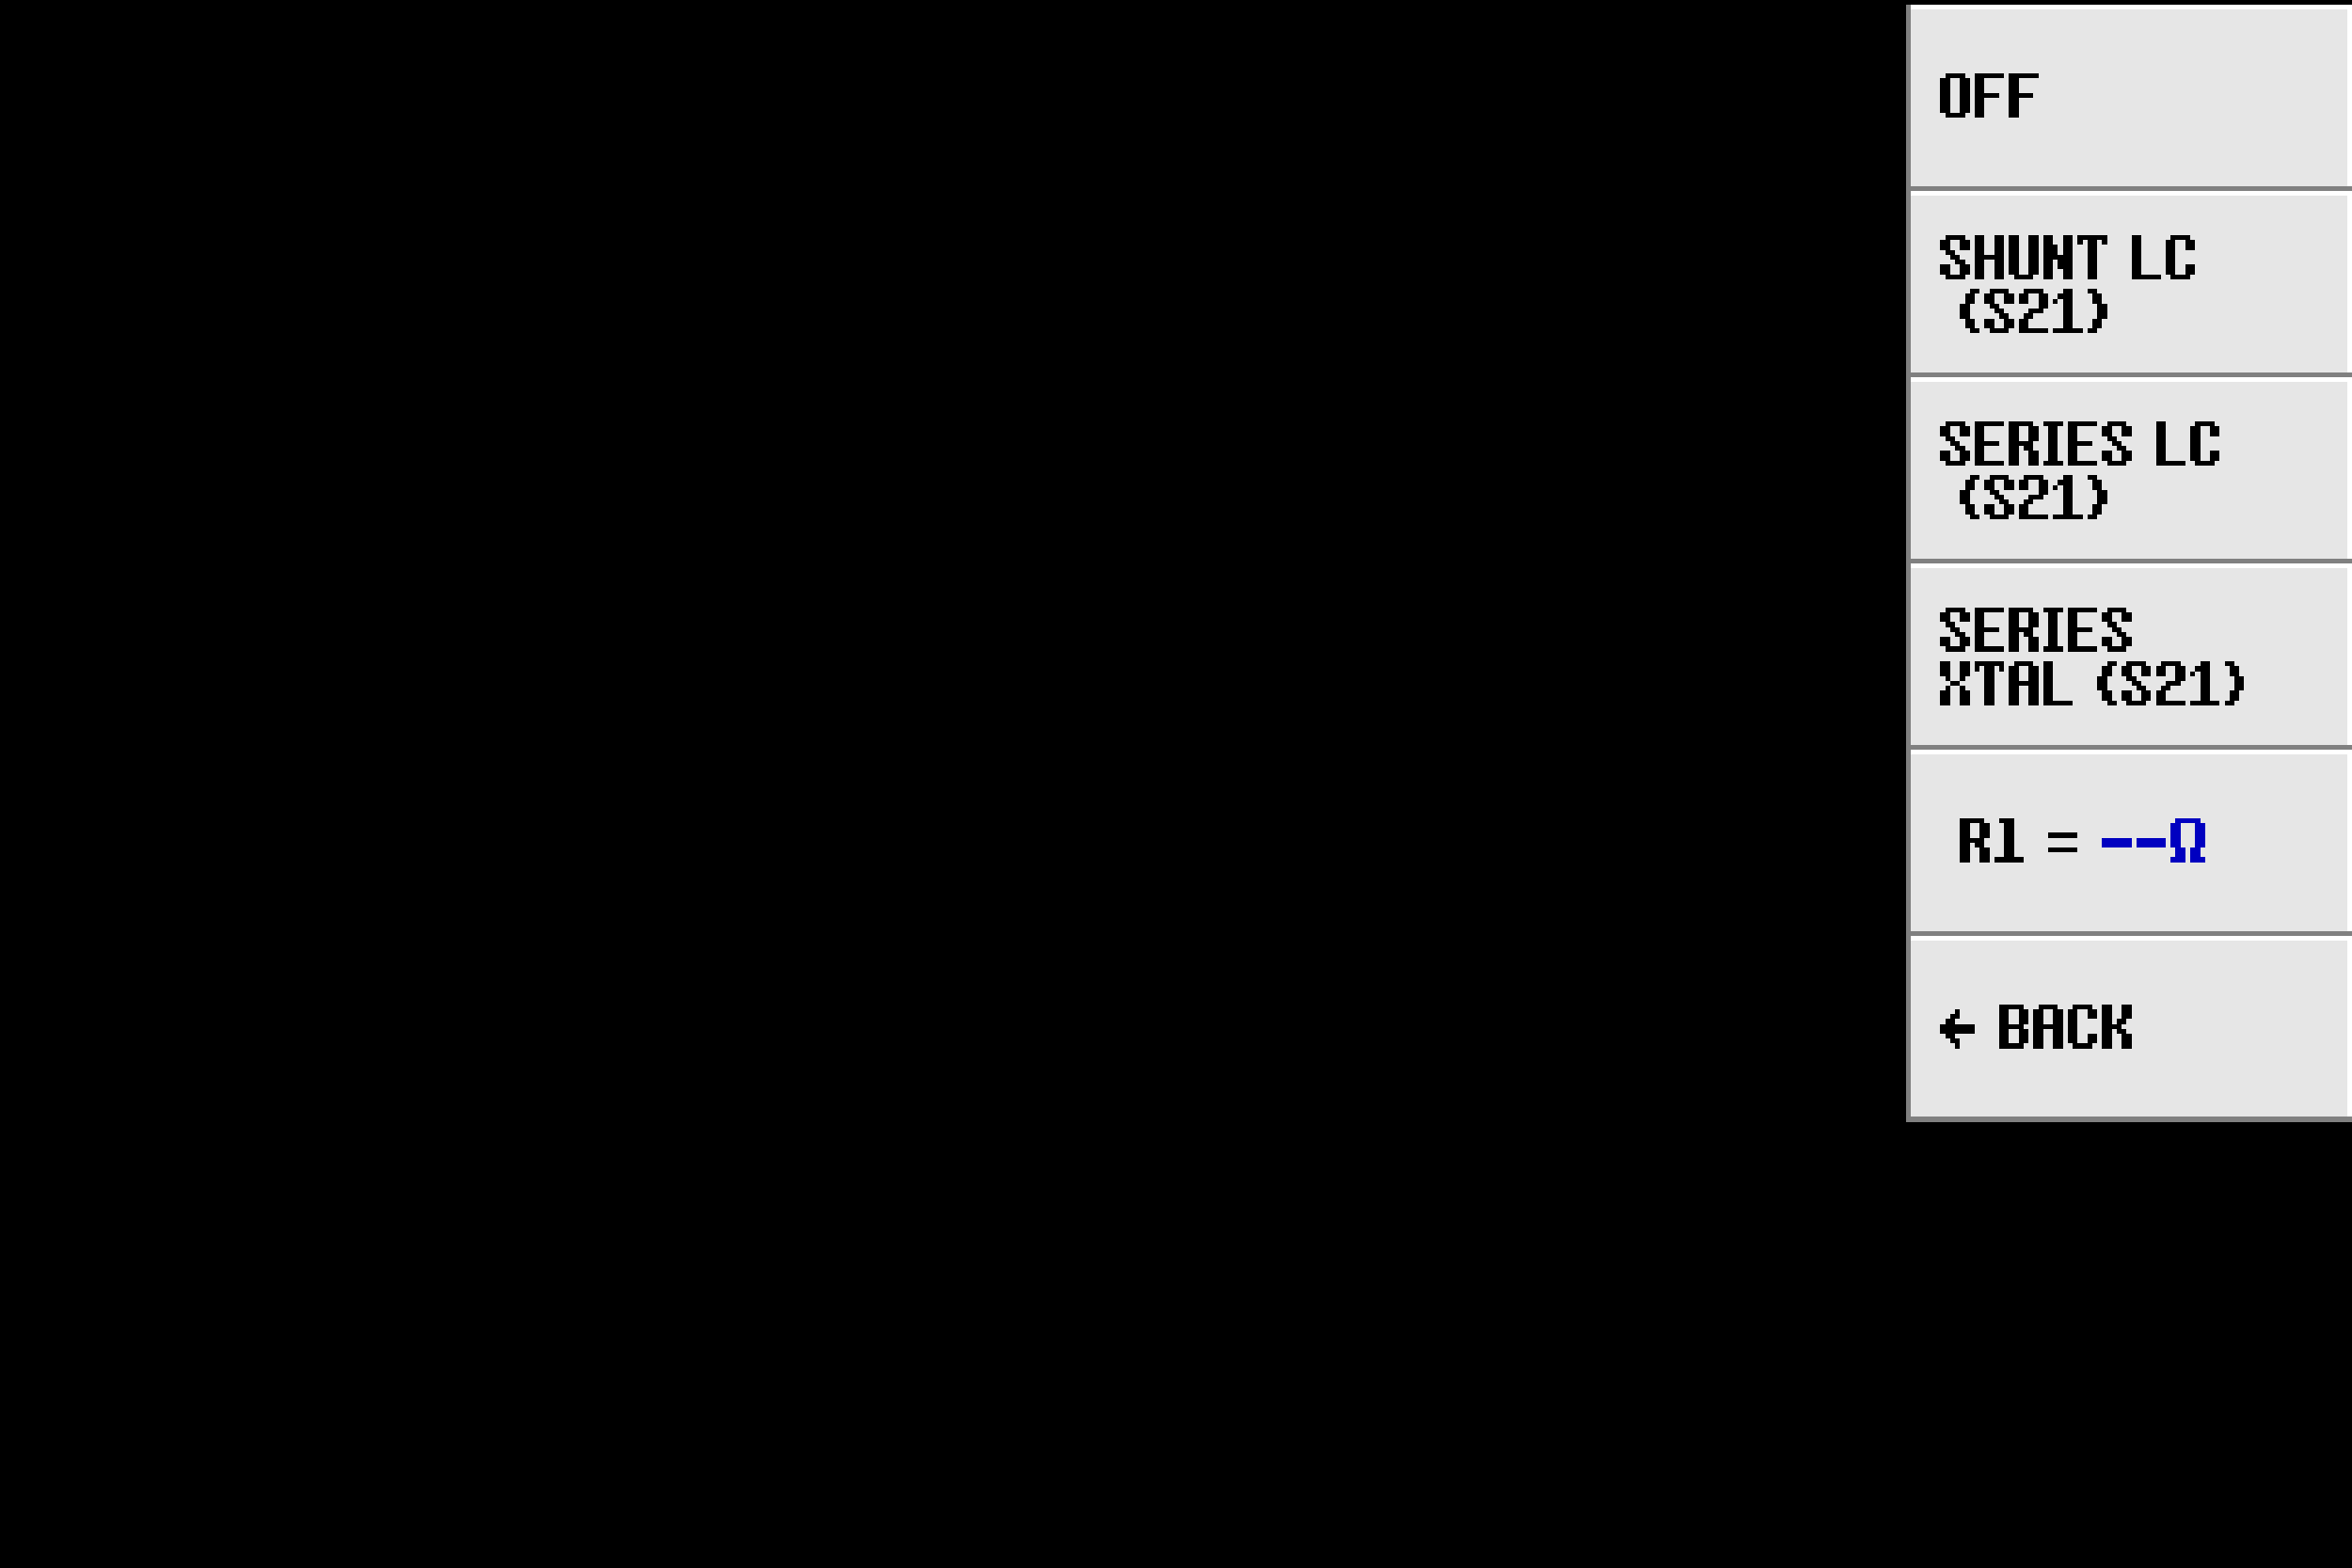
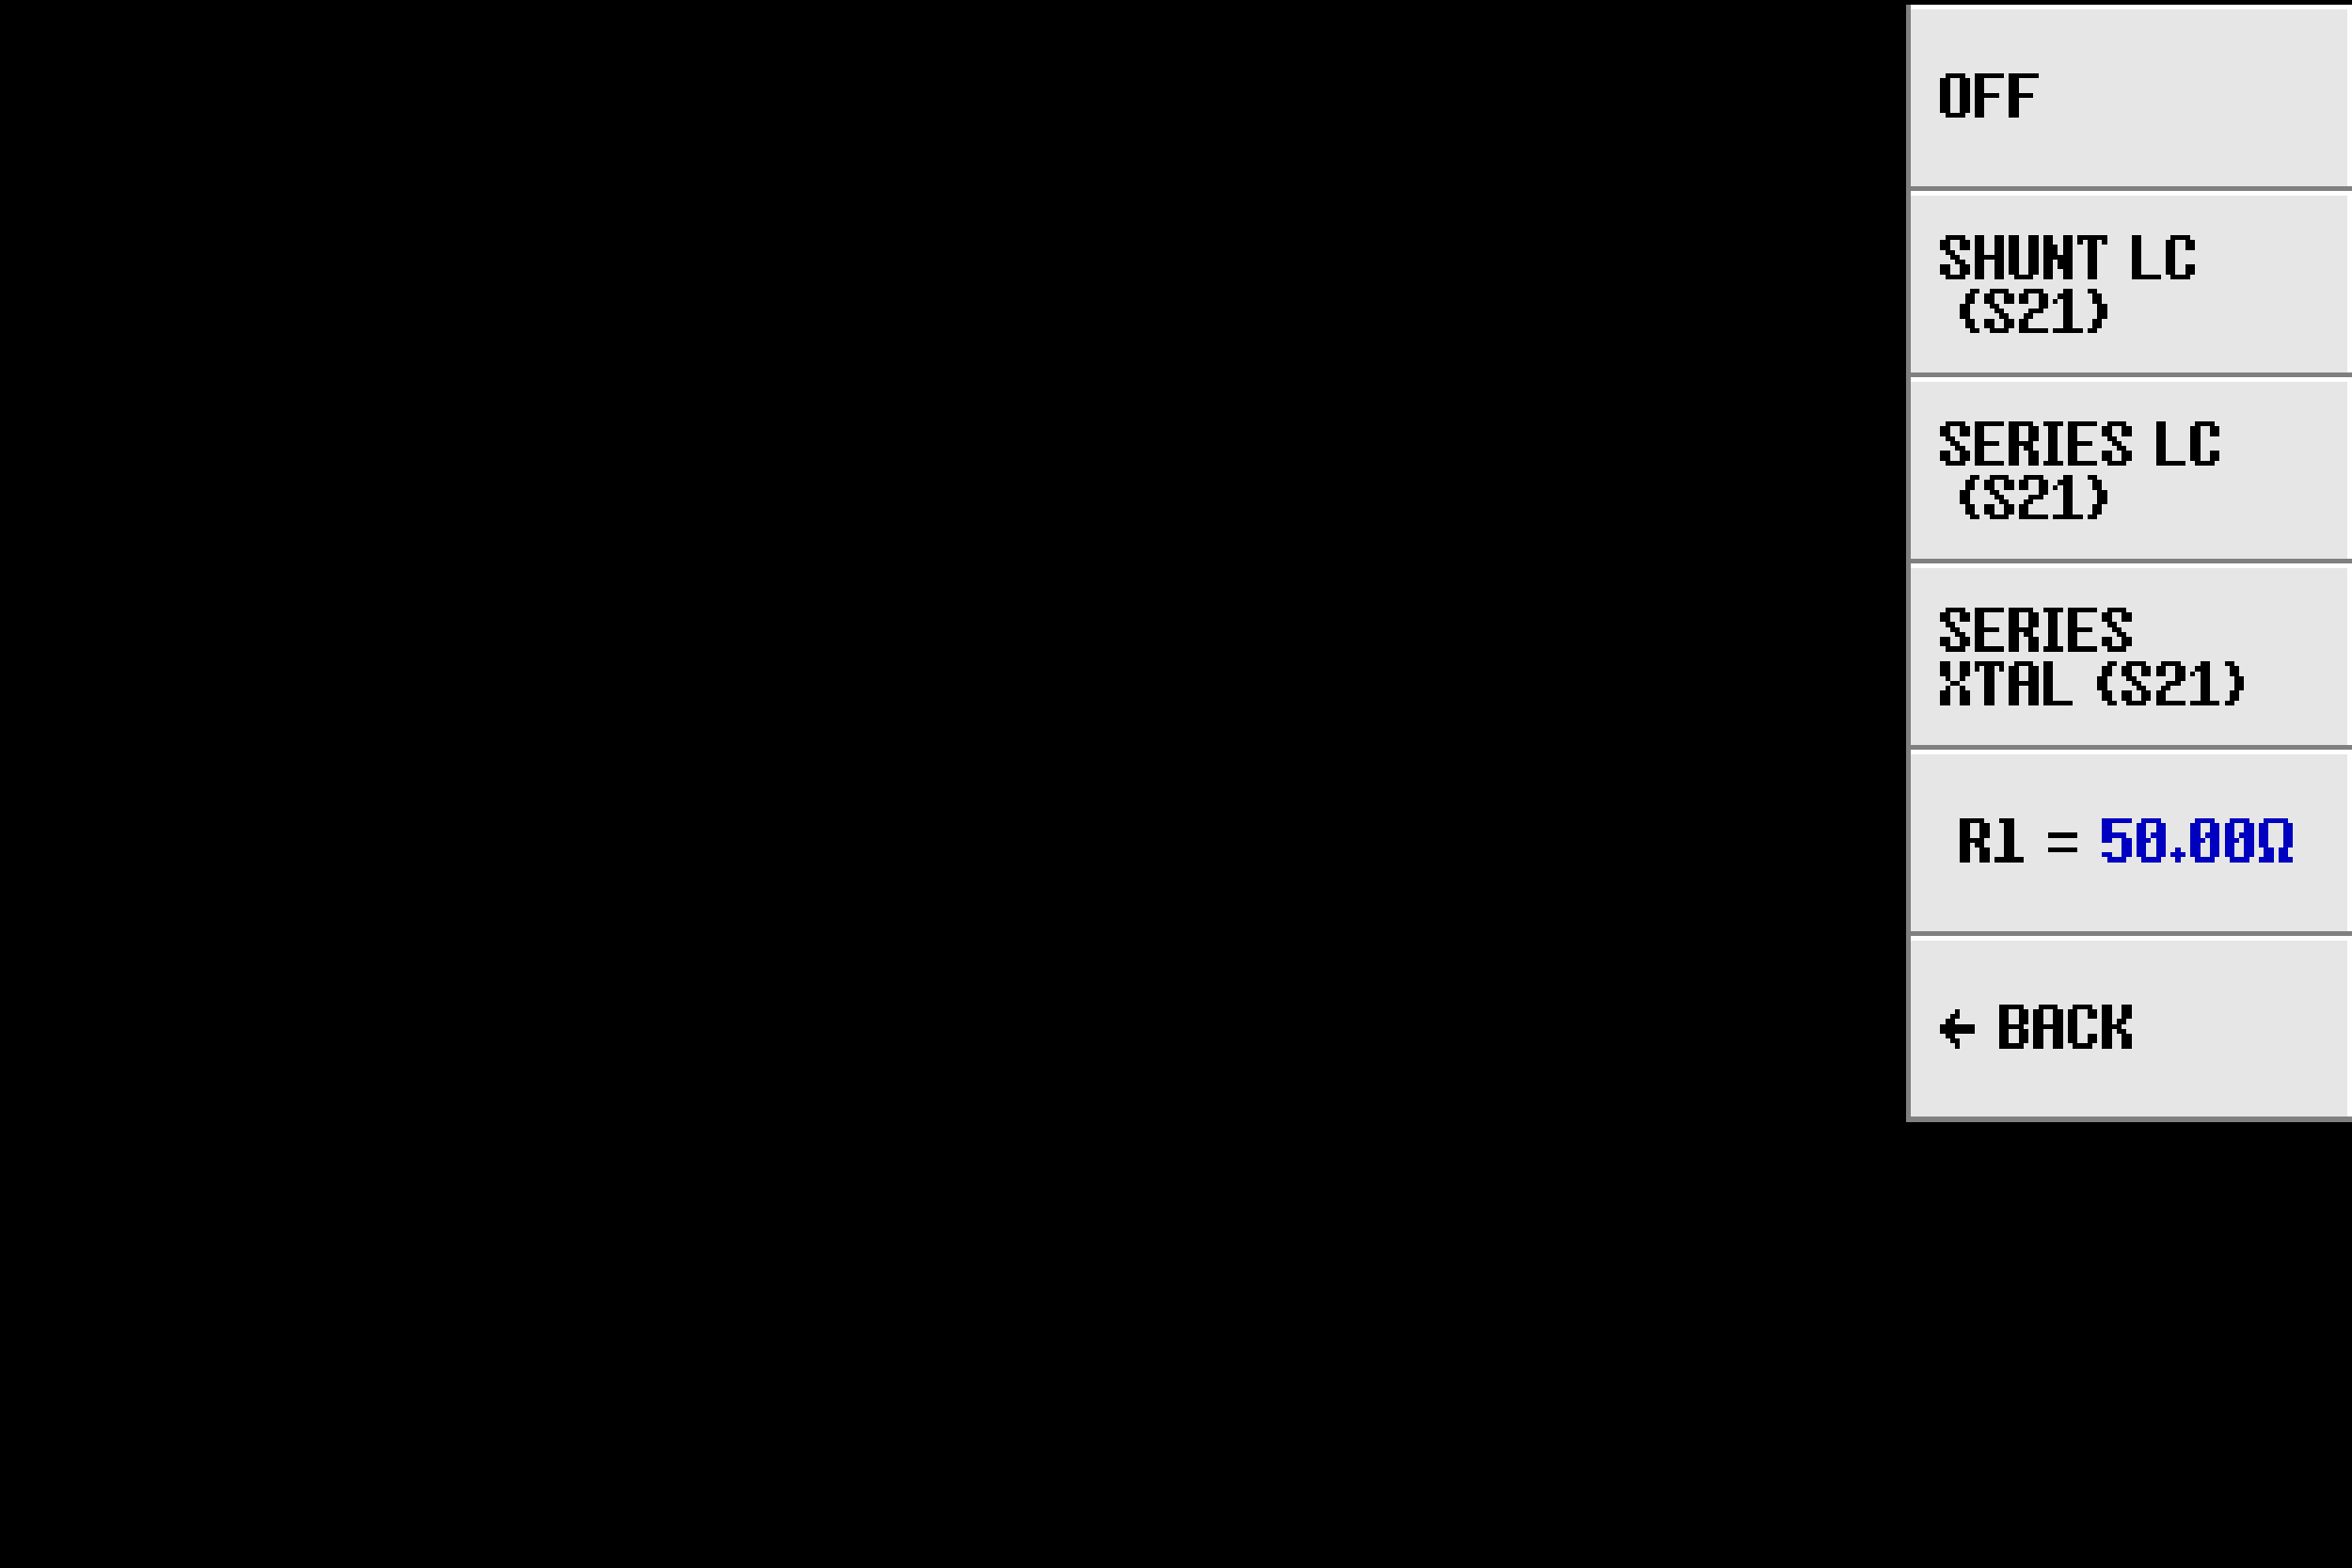
<svg xmlns="http://www.w3.org/2000/svg" viewBox="0 0 480 320" width="480" height="320" shape-rendering="crispEdges">
  <rect x="0" y="0" width="480" height="320" fill="#000000" />
  <rect x="389" y="1" width="91" height="1" fill="#ffffff" />
  <rect x="389" y="1" width="1" height="38" fill="#808080" />
  <rect x="479" y="1" width="1" height="38" fill="#ffffff" />
  <rect x="389" y="38" width="91" height="1" fill="#808080" />
  <rect x="390" y="2" width="89" height="36" fill="#e6e6e6" />
  <g data-font="x7x11b">
    <path fill="#000000" d="M397 15h1v1h-1zM398 15h1v1h-1zM399 15h1v1h-1zM400 15h1v1h-1zM396 16h1v1h-1zM397 16h1v1h-1zM400 16h1v1h-1zM401 16h1v1h-1zM396 17h1v1h-1zM397 17h1v1h-1zM400 17h1v1h-1zM401 17h1v1h-1zM396 18h1v1h-1zM397 18h1v1h-1zM400 18h1v1h-1zM401 18h1v1h-1zM396 19h1v1h-1zM397 19h1v1h-1zM400 19h1v1h-1zM401 19h1v1h-1zM396 20h1v1h-1zM397 20h1v1h-1zM400 20h1v1h-1zM401 20h1v1h-1zM396 21h1v1h-1zM397 21h1v1h-1zM400 21h1v1h-1zM401 21h1v1h-1zM396 22h1v1h-1zM397 22h1v1h-1zM400 22h1v1h-1zM401 22h1v1h-1zM397 23h1v1h-1zM398 23h1v1h-1zM399 23h1v1h-1zM400 23h1v1h-1zM403 15h1v1h-1zM404 15h1v1h-1zM405 15h1v1h-1zM406 15h1v1h-1zM407 15h1v1h-1zM408 15h1v1h-1zM403 16h1v1h-1zM404 16h1v1h-1zM403 17h1v1h-1zM404 17h1v1h-1zM403 18h1v1h-1zM404 18h1v1h-1zM403 19h1v1h-1zM404 19h1v1h-1zM405 19h1v1h-1zM406 19h1v1h-1zM407 19h1v1h-1zM403 20h1v1h-1zM404 20h1v1h-1zM403 21h1v1h-1zM404 21h1v1h-1zM403 22h1v1h-1zM404 22h1v1h-1zM403 23h1v1h-1zM404 23h1v1h-1zM410 15h1v1h-1zM411 15h1v1h-1zM412 15h1v1h-1zM413 15h1v1h-1zM414 15h1v1h-1zM415 15h1v1h-1zM410 16h1v1h-1zM411 16h1v1h-1zM410 17h1v1h-1zM411 17h1v1h-1zM410 18h1v1h-1zM411 18h1v1h-1zM410 19h1v1h-1zM411 19h1v1h-1zM412 19h1v1h-1zM413 19h1v1h-1zM414 19h1v1h-1zM410 20h1v1h-1zM411 20h1v1h-1zM410 21h1v1h-1zM411 21h1v1h-1zM410 22h1v1h-1zM411 22h1v1h-1zM410 23h1v1h-1zM411 23h1v1h-1z" />
  </g>
  <rect x="389" y="39" width="91" height="1" fill="#ffffff" />
  <rect x="389" y="39" width="1" height="38" fill="#808080" />
  <rect x="479" y="39" width="1" height="38" fill="#ffffff" />
  <rect x="389" y="76" width="91" height="1" fill="#808080" />
  <rect x="390" y="40" width="89" height="36" fill="#e6e6e6" />
  <g data-font="x7x11b">
    <path fill="#000000" d="M397 48h1v1h-1zM398 48h1v1h-1zM399 48h1v1h-1zM400 48h1v1h-1zM396 49h1v1h-1zM397 49h1v1h-1zM400 49h1v1h-1zM401 49h1v1h-1zM396 50h1v1h-1zM397 50h1v1h-1zM400 50h1v1h-1zM401 50h1v1h-1zM397 51h1v1h-1zM398 51h1v1h-1zM398 52h1v1h-1zM399 52h1v1h-1zM399 53h1v1h-1zM400 53h1v1h-1zM396 54h1v1h-1zM397 54h1v1h-1zM400 54h1v1h-1zM401 54h1v1h-1zM396 55h1v1h-1zM397 55h1v1h-1zM400 55h1v1h-1zM401 55h1v1h-1zM397 56h1v1h-1zM398 56h1v1h-1zM399 56h1v1h-1zM400 56h1v1h-1zM403 48h1v1h-1zM404 48h1v1h-1zM407 48h1v1h-1zM408 48h1v1h-1zM403 49h1v1h-1zM404 49h1v1h-1zM407 49h1v1h-1zM408 49h1v1h-1zM403 50h1v1h-1zM404 50h1v1h-1zM407 50h1v1h-1zM408 50h1v1h-1zM403 51h1v1h-1zM404 51h1v1h-1zM407 51h1v1h-1zM408 51h1v1h-1zM403 52h1v1h-1zM404 52h1v1h-1zM405 52h1v1h-1zM406 52h1v1h-1zM407 52h1v1h-1zM408 52h1v1h-1zM403 53h1v1h-1zM404 53h1v1h-1zM407 53h1v1h-1zM408 53h1v1h-1zM403 54h1v1h-1zM404 54h1v1h-1zM407 54h1v1h-1zM408 54h1v1h-1zM403 55h1v1h-1zM404 55h1v1h-1zM407 55h1v1h-1zM408 55h1v1h-1zM403 56h1v1h-1zM404 56h1v1h-1zM407 56h1v1h-1zM408 56h1v1h-1zM410 48h1v1h-1zM411 48h1v1h-1zM414 48h1v1h-1zM415 48h1v1h-1zM410 49h1v1h-1zM411 49h1v1h-1zM414 49h1v1h-1zM415 49h1v1h-1zM410 50h1v1h-1zM411 50h1v1h-1zM414 50h1v1h-1zM415 50h1v1h-1zM410 51h1v1h-1zM411 51h1v1h-1zM414 51h1v1h-1zM415 51h1v1h-1zM410 52h1v1h-1zM411 52h1v1h-1zM414 52h1v1h-1zM415 52h1v1h-1zM410 53h1v1h-1zM411 53h1v1h-1zM414 53h1v1h-1zM415 53h1v1h-1zM410 54h1v1h-1zM411 54h1v1h-1zM414 54h1v1h-1zM415 54h1v1h-1zM410 55h1v1h-1zM411 55h1v1h-1zM414 55h1v1h-1zM415 55h1v1h-1zM411 56h1v1h-1zM412 56h1v1h-1zM413 56h1v1h-1zM414 56h1v1h-1zM417 48h1v1h-1zM418 48h1v1h-1zM421 48h1v1h-1zM422 48h1v1h-1zM417 49h1v1h-1zM418 49h1v1h-1zM421 49h1v1h-1zM422 49h1v1h-1zM417 50h1v1h-1zM418 50h1v1h-1zM419 50h1v1h-1zM421 50h1v1h-1zM422 50h1v1h-1zM417 51h1v1h-1zM418 51h1v1h-1zM419 51h1v1h-1zM421 51h1v1h-1zM422 51h1v1h-1zM417 52h1v1h-1zM418 52h1v1h-1zM419 52h1v1h-1zM420 52h1v1h-1zM421 52h1v1h-1zM422 52h1v1h-1zM417 53h1v1h-1zM418 53h1v1h-1zM420 53h1v1h-1zM421 53h1v1h-1zM422 53h1v1h-1zM417 54h1v1h-1zM418 54h1v1h-1zM420 54h1v1h-1zM421 54h1v1h-1zM422 54h1v1h-1zM417 55h1v1h-1zM418 55h1v1h-1zM421 55h1v1h-1zM422 55h1v1h-1zM417 56h1v1h-1zM418 56h1v1h-1zM421 56h1v1h-1zM422 56h1v1h-1zM424 48h1v1h-1zM425 48h1v1h-1zM426 48h1v1h-1zM427 48h1v1h-1zM428 48h1v1h-1zM429 48h1v1h-1zM424 49h1v1h-1zM426 49h1v1h-1zM427 49h1v1h-1zM429 49h1v1h-1zM426 50h1v1h-1zM427 50h1v1h-1zM426 51h1v1h-1zM427 51h1v1h-1zM426 52h1v1h-1zM427 52h1v1h-1zM426 53h1v1h-1zM427 53h1v1h-1zM426 54h1v1h-1zM427 54h1v1h-1zM426 55h1v1h-1zM427 55h1v1h-1zM426 56h1v1h-1zM427 56h1v1h-1zM435 48h1v1h-1zM436 48h1v1h-1zM435 49h1v1h-1zM436 49h1v1h-1zM435 50h1v1h-1zM436 50h1v1h-1zM435 51h1v1h-1zM436 51h1v1h-1zM435 52h1v1h-1zM436 52h1v1h-1zM435 53h1v1h-1zM436 53h1v1h-1zM435 54h1v1h-1zM436 54h1v1h-1zM435 55h1v1h-1zM436 55h1v1h-1zM435 56h1v1h-1zM436 56h1v1h-1zM437 56h1v1h-1zM438 56h1v1h-1zM439 56h1v1h-1zM440 56h1v1h-1zM443 48h1v1h-1zM444 48h1v1h-1zM445 48h1v1h-1zM446 48h1v1h-1zM442 49h1v1h-1zM443 49h1v1h-1zM446 49h1v1h-1zM447 49h1v1h-1zM442 50h1v1h-1zM443 50h1v1h-1zM446 50h1v1h-1zM447 50h1v1h-1zM442 51h1v1h-1zM443 51h1v1h-1zM442 52h1v1h-1zM443 52h1v1h-1zM442 53h1v1h-1zM443 53h1v1h-1zM442 54h1v1h-1zM443 54h1v1h-1zM446 54h1v1h-1zM447 54h1v1h-1zM442 55h1v1h-1zM443 55h1v1h-1zM446 55h1v1h-1zM447 55h1v1h-1zM443 56h1v1h-1zM444 56h1v1h-1zM445 56h1v1h-1zM446 56h1v1h-1z" />
    <path fill="#000000" d="M402 59h1v1h-1zM403 59h1v1h-1zM401 60h1v1h-1zM402 60h1v1h-1zM401 61h1v1h-1zM402 61h1v1h-1zM400 62h1v1h-1zM401 62h1v1h-1zM400 63h1v1h-1zM401 63h1v1h-1zM400 64h1v1h-1zM401 64h1v1h-1zM401 65h1v1h-1zM402 65h1v1h-1zM401 66h1v1h-1zM402 66h1v1h-1zM402 67h1v1h-1zM403 67h1v1h-1zM406 59h1v1h-1zM407 59h1v1h-1zM408 59h1v1h-1zM409 59h1v1h-1zM405 60h1v1h-1zM406 60h1v1h-1zM409 60h1v1h-1zM410 60h1v1h-1zM405 61h1v1h-1zM406 61h1v1h-1zM409 61h1v1h-1zM410 61h1v1h-1zM406 62h1v1h-1zM407 62h1v1h-1zM407 63h1v1h-1zM408 63h1v1h-1zM408 64h1v1h-1zM409 64h1v1h-1zM405 65h1v1h-1zM406 65h1v1h-1zM409 65h1v1h-1zM410 65h1v1h-1zM405 66h1v1h-1zM406 66h1v1h-1zM409 66h1v1h-1zM410 66h1v1h-1zM406 67h1v1h-1zM407 67h1v1h-1zM408 67h1v1h-1zM409 67h1v1h-1zM413 59h1v1h-1zM414 59h1v1h-1zM415 59h1v1h-1zM416 59h1v1h-1zM412 60h1v1h-1zM413 60h1v1h-1zM416 60h1v1h-1zM417 60h1v1h-1zM412 61h1v1h-1zM413 61h1v1h-1zM416 61h1v1h-1zM417 61h1v1h-1zM416 62h1v1h-1zM417 62h1v1h-1zM414 63h1v1h-1zM415 63h1v1h-1zM416 63h1v1h-1zM413 64h1v1h-1zM414 64h1v1h-1zM412 65h1v1h-1zM413 65h1v1h-1zM412 66h1v1h-1zM413 66h1v1h-1zM412 67h1v1h-1zM413 67h1v1h-1zM414 67h1v1h-1zM415 67h1v1h-1zM416 67h1v1h-1zM417 67h1v1h-1zM421 59h1v1h-1zM422 59h1v1h-1zM420 60h1v1h-1zM421 60h1v1h-1zM422 60h1v1h-1zM419 61h1v1h-1zM421 61h1v1h-1zM422 61h1v1h-1zM421 62h1v1h-1zM422 62h1v1h-1zM421 63h1v1h-1zM422 63h1v1h-1zM421 64h1v1h-1zM422 64h1v1h-1zM421 65h1v1h-1zM422 65h1v1h-1zM421 66h1v1h-1zM422 66h1v1h-1zM419 67h1v1h-1zM420 67h1v1h-1zM421 67h1v1h-1zM422 67h1v1h-1zM423 67h1v1h-1zM424 67h1v1h-1zM426 59h1v1h-1zM427 59h1v1h-1zM427 60h1v1h-1zM428 60h1v1h-1zM427 61h1v1h-1zM428 61h1v1h-1zM428 62h1v1h-1zM429 62h1v1h-1zM428 63h1v1h-1zM429 63h1v1h-1zM428 64h1v1h-1zM429 64h1v1h-1zM427 65h1v1h-1zM428 65h1v1h-1zM427 66h1v1h-1zM428 66h1v1h-1zM426 67h1v1h-1zM427 67h1v1h-1z" />
  </g>
  <rect x="389" y="77" width="91" height="1" fill="#ffffff" />
  <rect x="389" y="77" width="1" height="38" fill="#808080" />
  <rect x="479" y="77" width="1" height="38" fill="#ffffff" />
  <rect x="389" y="114" width="91" height="1" fill="#808080" />
  <rect x="390" y="78" width="89" height="36" fill="#e6e6e6" />
  <g data-font="x7x11b">
    <path fill="#000000" d="M397 86h1v1h-1zM398 86h1v1h-1zM399 86h1v1h-1zM400 86h1v1h-1zM396 87h1v1h-1zM397 87h1v1h-1zM400 87h1v1h-1zM401 87h1v1h-1zM396 88h1v1h-1zM397 88h1v1h-1zM400 88h1v1h-1zM401 88h1v1h-1zM397 89h1v1h-1zM398 89h1v1h-1zM398 90h1v1h-1zM399 90h1v1h-1zM399 91h1v1h-1zM400 91h1v1h-1zM396 92h1v1h-1zM397 92h1v1h-1zM400 92h1v1h-1zM401 92h1v1h-1zM396 93h1v1h-1zM397 93h1v1h-1zM400 93h1v1h-1zM401 93h1v1h-1zM397 94h1v1h-1zM398 94h1v1h-1zM399 94h1v1h-1zM400 94h1v1h-1zM403 86h1v1h-1zM404 86h1v1h-1zM405 86h1v1h-1zM406 86h1v1h-1zM407 86h1v1h-1zM408 86h1v1h-1zM403 87h1v1h-1zM404 87h1v1h-1zM403 88h1v1h-1zM404 88h1v1h-1zM403 89h1v1h-1zM404 89h1v1h-1zM403 90h1v1h-1zM404 90h1v1h-1zM405 90h1v1h-1zM406 90h1v1h-1zM407 90h1v1h-1zM403 91h1v1h-1zM404 91h1v1h-1zM403 92h1v1h-1zM404 92h1v1h-1zM403 93h1v1h-1zM404 93h1v1h-1zM403 94h1v1h-1zM404 94h1v1h-1zM405 94h1v1h-1zM406 94h1v1h-1zM407 94h1v1h-1zM408 94h1v1h-1zM410 86h1v1h-1zM411 86h1v1h-1zM412 86h1v1h-1zM413 86h1v1h-1zM414 86h1v1h-1zM410 87h1v1h-1zM411 87h1v1h-1zM414 87h1v1h-1zM415 87h1v1h-1zM410 88h1v1h-1zM411 88h1v1h-1zM414 88h1v1h-1zM415 88h1v1h-1zM410 89h1v1h-1zM411 89h1v1h-1zM414 89h1v1h-1zM415 89h1v1h-1zM410 90h1v1h-1zM411 90h1v1h-1zM412 90h1v1h-1zM413 90h1v1h-1zM414 90h1v1h-1zM410 91h1v1h-1zM411 91h1v1h-1zM413 91h1v1h-1zM414 91h1v1h-1zM410 92h1v1h-1zM411 92h1v1h-1zM414 92h1v1h-1zM415 92h1v1h-1zM410 93h1v1h-1zM411 93h1v1h-1zM414 93h1v1h-1zM415 93h1v1h-1zM410 94h1v1h-1zM411 94h1v1h-1zM414 94h1v1h-1zM415 94h1v1h-1zM417 86h1v1h-1zM418 86h1v1h-1zM419 86h1v1h-1zM420 86h1v1h-1zM418 87h1v1h-1zM419 87h1v1h-1zM418 88h1v1h-1zM419 88h1v1h-1zM418 89h1v1h-1zM419 89h1v1h-1zM418 90h1v1h-1zM419 90h1v1h-1zM418 91h1v1h-1zM419 91h1v1h-1zM418 92h1v1h-1zM419 92h1v1h-1zM418 93h1v1h-1zM419 93h1v1h-1zM417 94h1v1h-1zM418 94h1v1h-1zM419 94h1v1h-1zM420 94h1v1h-1zM422 86h1v1h-1zM423 86h1v1h-1zM424 86h1v1h-1zM425 86h1v1h-1zM426 86h1v1h-1zM427 86h1v1h-1zM422 87h1v1h-1zM423 87h1v1h-1zM422 88h1v1h-1zM423 88h1v1h-1zM422 89h1v1h-1zM423 89h1v1h-1zM422 90h1v1h-1zM423 90h1v1h-1zM424 90h1v1h-1zM425 90h1v1h-1zM426 90h1v1h-1zM422 91h1v1h-1zM423 91h1v1h-1zM422 92h1v1h-1zM423 92h1v1h-1zM422 93h1v1h-1zM423 93h1v1h-1zM422 94h1v1h-1zM423 94h1v1h-1zM424 94h1v1h-1zM425 94h1v1h-1zM426 94h1v1h-1zM427 94h1v1h-1zM430 86h1v1h-1zM431 86h1v1h-1zM432 86h1v1h-1zM433 86h1v1h-1zM429 87h1v1h-1zM430 87h1v1h-1zM433 87h1v1h-1zM434 87h1v1h-1zM429 88h1v1h-1zM430 88h1v1h-1zM433 88h1v1h-1zM434 88h1v1h-1zM430 89h1v1h-1zM431 89h1v1h-1zM431 90h1v1h-1zM432 90h1v1h-1zM432 91h1v1h-1zM433 91h1v1h-1zM429 92h1v1h-1zM430 92h1v1h-1zM433 92h1v1h-1zM434 92h1v1h-1zM429 93h1v1h-1zM430 93h1v1h-1zM433 93h1v1h-1zM434 93h1v1h-1zM430 94h1v1h-1zM431 94h1v1h-1zM432 94h1v1h-1zM433 94h1v1h-1zM440 86h1v1h-1zM441 86h1v1h-1zM440 87h1v1h-1zM441 87h1v1h-1zM440 88h1v1h-1zM441 88h1v1h-1zM440 89h1v1h-1zM441 89h1v1h-1zM440 90h1v1h-1zM441 90h1v1h-1zM440 91h1v1h-1zM441 91h1v1h-1zM440 92h1v1h-1zM441 92h1v1h-1zM440 93h1v1h-1zM441 93h1v1h-1zM440 94h1v1h-1zM441 94h1v1h-1zM442 94h1v1h-1zM443 94h1v1h-1zM444 94h1v1h-1zM445 94h1v1h-1zM448 86h1v1h-1zM449 86h1v1h-1zM450 86h1v1h-1zM451 86h1v1h-1zM447 87h1v1h-1zM448 87h1v1h-1zM451 87h1v1h-1zM452 87h1v1h-1zM447 88h1v1h-1zM448 88h1v1h-1zM451 88h1v1h-1zM452 88h1v1h-1zM447 89h1v1h-1zM448 89h1v1h-1zM447 90h1v1h-1zM448 90h1v1h-1zM447 91h1v1h-1zM448 91h1v1h-1zM447 92h1v1h-1zM448 92h1v1h-1zM451 92h1v1h-1zM452 92h1v1h-1zM447 93h1v1h-1zM448 93h1v1h-1zM451 93h1v1h-1zM452 93h1v1h-1zM448 94h1v1h-1zM449 94h1v1h-1zM450 94h1v1h-1zM451 94h1v1h-1z" />
    <path fill="#000000" d="M402 97h1v1h-1zM403 97h1v1h-1zM401 98h1v1h-1zM402 98h1v1h-1zM401 99h1v1h-1zM402 99h1v1h-1zM400 100h1v1h-1zM401 100h1v1h-1zM400 101h1v1h-1zM401 101h1v1h-1zM400 102h1v1h-1zM401 102h1v1h-1zM401 103h1v1h-1zM402 103h1v1h-1zM401 104h1v1h-1zM402 104h1v1h-1zM402 105h1v1h-1zM403 105h1v1h-1zM406 97h1v1h-1zM407 97h1v1h-1zM408 97h1v1h-1zM409 97h1v1h-1zM405 98h1v1h-1zM406 98h1v1h-1zM409 98h1v1h-1zM410 98h1v1h-1zM405 99h1v1h-1zM406 99h1v1h-1zM409 99h1v1h-1zM410 99h1v1h-1zM406 100h1v1h-1zM407 100h1v1h-1zM407 101h1v1h-1zM408 101h1v1h-1zM408 102h1v1h-1zM409 102h1v1h-1zM405 103h1v1h-1zM406 103h1v1h-1zM409 103h1v1h-1zM410 103h1v1h-1zM405 104h1v1h-1zM406 104h1v1h-1zM409 104h1v1h-1zM410 104h1v1h-1zM406 105h1v1h-1zM407 105h1v1h-1zM408 105h1v1h-1zM409 105h1v1h-1zM413 97h1v1h-1zM414 97h1v1h-1zM415 97h1v1h-1zM416 97h1v1h-1zM412 98h1v1h-1zM413 98h1v1h-1zM416 98h1v1h-1zM417 98h1v1h-1zM412 99h1v1h-1zM413 99h1v1h-1zM416 99h1v1h-1zM417 99h1v1h-1zM416 100h1v1h-1zM417 100h1v1h-1zM414 101h1v1h-1zM415 101h1v1h-1zM416 101h1v1h-1zM413 102h1v1h-1zM414 102h1v1h-1zM412 103h1v1h-1zM413 103h1v1h-1zM412 104h1v1h-1zM413 104h1v1h-1zM412 105h1v1h-1zM413 105h1v1h-1zM414 105h1v1h-1zM415 105h1v1h-1zM416 105h1v1h-1zM417 105h1v1h-1zM421 97h1v1h-1zM422 97h1v1h-1zM420 98h1v1h-1zM421 98h1v1h-1zM422 98h1v1h-1zM419 99h1v1h-1zM421 99h1v1h-1zM422 99h1v1h-1zM421 100h1v1h-1zM422 100h1v1h-1zM421 101h1v1h-1zM422 101h1v1h-1zM421 102h1v1h-1zM422 102h1v1h-1zM421 103h1v1h-1zM422 103h1v1h-1zM421 104h1v1h-1zM422 104h1v1h-1zM419 105h1v1h-1zM420 105h1v1h-1zM421 105h1v1h-1zM422 105h1v1h-1zM423 105h1v1h-1zM424 105h1v1h-1zM426 97h1v1h-1zM427 97h1v1h-1zM427 98h1v1h-1zM428 98h1v1h-1zM427 99h1v1h-1zM428 99h1v1h-1zM428 100h1v1h-1zM429 100h1v1h-1zM428 101h1v1h-1zM429 101h1v1h-1zM428 102h1v1h-1zM429 102h1v1h-1zM427 103h1v1h-1zM428 103h1v1h-1zM427 104h1v1h-1zM428 104h1v1h-1zM426 105h1v1h-1zM427 105h1v1h-1z" />
  </g>
  <rect x="389" y="115" width="91" height="1" fill="#ffffff" />
  <rect x="389" y="115" width="1" height="38" fill="#808080" />
  <rect x="479" y="115" width="1" height="38" fill="#ffffff" />
  <rect x="389" y="152" width="91" height="1" fill="#808080" />
  <rect x="390" y="116" width="89" height="36" fill="#e6e6e6" />
  <g data-font="x7x11b">
    <path fill="#000000" d="M397 124h1v1h-1zM398 124h1v1h-1zM399 124h1v1h-1zM400 124h1v1h-1zM396 125h1v1h-1zM397 125h1v1h-1zM400 125h1v1h-1zM401 125h1v1h-1zM396 126h1v1h-1zM397 126h1v1h-1zM400 126h1v1h-1zM401 126h1v1h-1zM397 127h1v1h-1zM398 127h1v1h-1zM398 128h1v1h-1zM399 128h1v1h-1zM399 129h1v1h-1zM400 129h1v1h-1zM396 130h1v1h-1zM397 130h1v1h-1zM400 130h1v1h-1zM401 130h1v1h-1zM396 131h1v1h-1zM397 131h1v1h-1zM400 131h1v1h-1zM401 131h1v1h-1zM397 132h1v1h-1zM398 132h1v1h-1zM399 132h1v1h-1zM400 132h1v1h-1zM403 124h1v1h-1zM404 124h1v1h-1zM405 124h1v1h-1zM406 124h1v1h-1zM407 124h1v1h-1zM408 124h1v1h-1zM403 125h1v1h-1zM404 125h1v1h-1zM403 126h1v1h-1zM404 126h1v1h-1zM403 127h1v1h-1zM404 127h1v1h-1zM403 128h1v1h-1zM404 128h1v1h-1zM405 128h1v1h-1zM406 128h1v1h-1zM407 128h1v1h-1zM403 129h1v1h-1zM404 129h1v1h-1zM403 130h1v1h-1zM404 130h1v1h-1zM403 131h1v1h-1zM404 131h1v1h-1zM403 132h1v1h-1zM404 132h1v1h-1zM405 132h1v1h-1zM406 132h1v1h-1zM407 132h1v1h-1zM408 132h1v1h-1zM410 124h1v1h-1zM411 124h1v1h-1zM412 124h1v1h-1zM413 124h1v1h-1zM414 124h1v1h-1zM410 125h1v1h-1zM411 125h1v1h-1zM414 125h1v1h-1zM415 125h1v1h-1zM410 126h1v1h-1zM411 126h1v1h-1zM414 126h1v1h-1zM415 126h1v1h-1zM410 127h1v1h-1zM411 127h1v1h-1zM414 127h1v1h-1zM415 127h1v1h-1zM410 128h1v1h-1zM411 128h1v1h-1zM412 128h1v1h-1zM413 128h1v1h-1zM414 128h1v1h-1zM410 129h1v1h-1zM411 129h1v1h-1zM413 129h1v1h-1zM414 129h1v1h-1zM410 130h1v1h-1zM411 130h1v1h-1zM414 130h1v1h-1zM415 130h1v1h-1zM410 131h1v1h-1zM411 131h1v1h-1zM414 131h1v1h-1zM415 131h1v1h-1zM410 132h1v1h-1zM411 132h1v1h-1zM414 132h1v1h-1zM415 132h1v1h-1zM417 124h1v1h-1zM418 124h1v1h-1zM419 124h1v1h-1zM420 124h1v1h-1zM418 125h1v1h-1zM419 125h1v1h-1zM418 126h1v1h-1zM419 126h1v1h-1zM418 127h1v1h-1zM419 127h1v1h-1zM418 128h1v1h-1zM419 128h1v1h-1zM418 129h1v1h-1zM419 129h1v1h-1zM418 130h1v1h-1zM419 130h1v1h-1zM418 131h1v1h-1zM419 131h1v1h-1zM417 132h1v1h-1zM418 132h1v1h-1zM419 132h1v1h-1zM420 132h1v1h-1zM422 124h1v1h-1zM423 124h1v1h-1zM424 124h1v1h-1zM425 124h1v1h-1zM426 124h1v1h-1zM427 124h1v1h-1zM422 125h1v1h-1zM423 125h1v1h-1zM422 126h1v1h-1zM423 126h1v1h-1zM422 127h1v1h-1zM423 127h1v1h-1zM422 128h1v1h-1zM423 128h1v1h-1zM424 128h1v1h-1zM425 128h1v1h-1zM426 128h1v1h-1zM422 129h1v1h-1zM423 129h1v1h-1zM422 130h1v1h-1zM423 130h1v1h-1zM422 131h1v1h-1zM423 131h1v1h-1zM422 132h1v1h-1zM423 132h1v1h-1zM424 132h1v1h-1zM425 132h1v1h-1zM426 132h1v1h-1zM427 132h1v1h-1zM430 124h1v1h-1zM431 124h1v1h-1zM432 124h1v1h-1zM433 124h1v1h-1zM429 125h1v1h-1zM430 125h1v1h-1zM433 125h1v1h-1zM434 125h1v1h-1zM429 126h1v1h-1zM430 126h1v1h-1zM433 126h1v1h-1zM434 126h1v1h-1zM430 127h1v1h-1zM431 127h1v1h-1zM431 128h1v1h-1zM432 128h1v1h-1zM432 129h1v1h-1zM433 129h1v1h-1zM429 130h1v1h-1zM430 130h1v1h-1zM433 130h1v1h-1zM434 130h1v1h-1zM429 131h1v1h-1zM430 131h1v1h-1zM433 131h1v1h-1zM434 131h1v1h-1zM430 132h1v1h-1zM431 132h1v1h-1zM432 132h1v1h-1zM433 132h1v1h-1z" />
    <path fill="#000000" d="M396 135h1v1h-1zM397 135h1v1h-1zM400 135h1v1h-1zM401 135h1v1h-1zM396 136h1v1h-1zM397 136h1v1h-1zM400 136h1v1h-1zM401 136h1v1h-1zM396 137h1v1h-1zM397 137h1v1h-1zM400 137h1v1h-1zM401 137h1v1h-1zM397 138h1v1h-1zM400 138h1v1h-1zM398 139h1v1h-1zM399 139h1v1h-1zM397 140h1v1h-1zM400 140h1v1h-1zM396 141h1v1h-1zM397 141h1v1h-1zM400 141h1v1h-1zM401 141h1v1h-1zM396 142h1v1h-1zM397 142h1v1h-1zM400 142h1v1h-1zM401 142h1v1h-1zM396 143h1v1h-1zM397 143h1v1h-1zM400 143h1v1h-1zM401 143h1v1h-1zM403 135h1v1h-1zM404 135h1v1h-1zM405 135h1v1h-1zM406 135h1v1h-1zM407 135h1v1h-1zM408 135h1v1h-1zM403 136h1v1h-1zM405 136h1v1h-1zM406 136h1v1h-1zM408 136h1v1h-1zM405 137h1v1h-1zM406 137h1v1h-1zM405 138h1v1h-1zM406 138h1v1h-1zM405 139h1v1h-1zM406 139h1v1h-1zM405 140h1v1h-1zM406 140h1v1h-1zM405 141h1v1h-1zM406 141h1v1h-1zM405 142h1v1h-1zM406 142h1v1h-1zM405 143h1v1h-1zM406 143h1v1h-1zM411 135h1v1h-1zM412 135h1v1h-1zM413 135h1v1h-1zM414 135h1v1h-1zM410 136h1v1h-1zM411 136h1v1h-1zM414 136h1v1h-1zM415 136h1v1h-1zM410 137h1v1h-1zM411 137h1v1h-1zM414 137h1v1h-1zM415 137h1v1h-1zM410 138h1v1h-1zM411 138h1v1h-1zM414 138h1v1h-1zM415 138h1v1h-1zM410 139h1v1h-1zM411 139h1v1h-1zM412 139h1v1h-1zM413 139h1v1h-1zM414 139h1v1h-1zM415 139h1v1h-1zM410 140h1v1h-1zM411 140h1v1h-1zM414 140h1v1h-1zM415 140h1v1h-1zM410 141h1v1h-1zM411 141h1v1h-1zM414 141h1v1h-1zM415 141h1v1h-1zM410 142h1v1h-1zM411 142h1v1h-1zM414 142h1v1h-1zM415 142h1v1h-1zM410 143h1v1h-1zM411 143h1v1h-1zM414 143h1v1h-1zM415 143h1v1h-1zM417 135h1v1h-1zM418 135h1v1h-1zM417 136h1v1h-1zM418 136h1v1h-1zM417 137h1v1h-1zM418 137h1v1h-1zM417 138h1v1h-1zM418 138h1v1h-1zM417 139h1v1h-1zM418 139h1v1h-1zM417 140h1v1h-1zM418 140h1v1h-1zM417 141h1v1h-1zM418 141h1v1h-1zM417 142h1v1h-1zM418 142h1v1h-1zM417 143h1v1h-1zM418 143h1v1h-1zM419 143h1v1h-1zM420 143h1v1h-1zM421 143h1v1h-1zM422 143h1v1h-1zM430 135h1v1h-1zM431 135h1v1h-1zM429 136h1v1h-1zM430 136h1v1h-1zM429 137h1v1h-1zM430 137h1v1h-1zM428 138h1v1h-1zM429 138h1v1h-1zM428 139h1v1h-1zM429 139h1v1h-1zM428 140h1v1h-1zM429 140h1v1h-1zM429 141h1v1h-1zM430 141h1v1h-1zM429 142h1v1h-1zM430 142h1v1h-1zM430 143h1v1h-1zM431 143h1v1h-1zM434 135h1v1h-1zM435 135h1v1h-1zM436 135h1v1h-1zM437 135h1v1h-1zM433 136h1v1h-1zM434 136h1v1h-1zM437 136h1v1h-1zM438 136h1v1h-1zM433 137h1v1h-1zM434 137h1v1h-1zM437 137h1v1h-1zM438 137h1v1h-1zM434 138h1v1h-1zM435 138h1v1h-1zM435 139h1v1h-1zM436 139h1v1h-1zM436 140h1v1h-1zM437 140h1v1h-1zM433 141h1v1h-1zM434 141h1v1h-1zM437 141h1v1h-1zM438 141h1v1h-1zM433 142h1v1h-1zM434 142h1v1h-1zM437 142h1v1h-1zM438 142h1v1h-1zM434 143h1v1h-1zM435 143h1v1h-1zM436 143h1v1h-1zM437 143h1v1h-1zM441 135h1v1h-1zM442 135h1v1h-1zM443 135h1v1h-1zM444 135h1v1h-1zM440 136h1v1h-1zM441 136h1v1h-1zM444 136h1v1h-1zM445 136h1v1h-1zM440 137h1v1h-1zM441 137h1v1h-1zM444 137h1v1h-1zM445 137h1v1h-1zM444 138h1v1h-1zM445 138h1v1h-1zM442 139h1v1h-1zM443 139h1v1h-1zM444 139h1v1h-1zM441 140h1v1h-1zM442 140h1v1h-1zM440 141h1v1h-1zM441 141h1v1h-1zM440 142h1v1h-1zM441 142h1v1h-1zM440 143h1v1h-1zM441 143h1v1h-1zM442 143h1v1h-1zM443 143h1v1h-1zM444 143h1v1h-1zM445 143h1v1h-1zM449 135h1v1h-1zM450 135h1v1h-1zM448 136h1v1h-1zM449 136h1v1h-1zM450 136h1v1h-1zM447 137h1v1h-1zM449 137h1v1h-1zM450 137h1v1h-1zM449 138h1v1h-1zM450 138h1v1h-1zM449 139h1v1h-1zM450 139h1v1h-1zM449 140h1v1h-1zM450 140h1v1h-1zM449 141h1v1h-1zM450 141h1v1h-1zM449 142h1v1h-1zM450 142h1v1h-1zM447 143h1v1h-1zM448 143h1v1h-1zM449 143h1v1h-1zM450 143h1v1h-1zM451 143h1v1h-1zM452 143h1v1h-1zM454 135h1v1h-1zM455 135h1v1h-1zM455 136h1v1h-1zM456 136h1v1h-1zM455 137h1v1h-1zM456 137h1v1h-1zM456 138h1v1h-1zM457 138h1v1h-1zM456 139h1v1h-1zM457 139h1v1h-1zM456 140h1v1h-1zM457 140h1v1h-1zM455 141h1v1h-1zM456 141h1v1h-1zM455 142h1v1h-1zM456 142h1v1h-1zM454 143h1v1h-1zM455 143h1v1h-1z" />
  </g>
  <rect x="389" y="153" width="91" height="1" fill="#ffffff" />
  <rect x="389" y="153" width="1" height="38" fill="#808080" />
  <rect x="479" y="153" width="1" height="38" fill="#ffffff" />
  <rect x="389" y="190" width="91" height="1" fill="#808080" />
  <rect x="390" y="154" width="89" height="36" fill="#e6e6e6" />
  <g data-font="x7x11b">
    <path fill="#000000" d="M400 167h1v1h-1zM401 167h1v1h-1zM402 167h1v1h-1zM403 167h1v1h-1zM404 167h1v1h-1zM400 168h1v1h-1zM401 168h1v1h-1zM404 168h1v1h-1zM405 168h1v1h-1zM400 169h1v1h-1zM401 169h1v1h-1zM404 169h1v1h-1zM405 169h1v1h-1zM400 170h1v1h-1zM401 170h1v1h-1zM404 170h1v1h-1zM405 170h1v1h-1zM400 171h1v1h-1zM401 171h1v1h-1zM402 171h1v1h-1zM403 171h1v1h-1zM404 171h1v1h-1zM400 172h1v1h-1zM401 172h1v1h-1zM403 172h1v1h-1zM404 172h1v1h-1zM400 173h1v1h-1zM401 173h1v1h-1zM404 173h1v1h-1zM405 173h1v1h-1zM400 174h1v1h-1zM401 174h1v1h-1zM404 174h1v1h-1zM405 174h1v1h-1zM400 175h1v1h-1zM401 175h1v1h-1zM404 175h1v1h-1zM405 175h1v1h-1zM408 167h1v1h-1zM409 167h1v1h-1zM410 167h1v1h-1zM409 168h1v1h-1zM410 168h1v1h-1zM409 169h1v1h-1zM410 169h1v1h-1zM409 170h1v1h-1zM410 170h1v1h-1zM409 171h1v1h-1zM410 171h1v1h-1zM409 172h1v1h-1zM410 172h1v1h-1zM409 173h1v1h-1zM410 173h1v1h-1zM409 174h1v1h-1zM410 174h1v1h-1zM407 175h1v1h-1zM408 175h1v1h-1zM409 175h1v1h-1zM410 175h1v1h-1zM411 175h1v1h-1zM412 175h1v1h-1zM418 170h1v1h-1zM419 170h1v1h-1zM420 170h1v1h-1zM421 170h1v1h-1zM422 170h1v1h-1zM423 170h1v1h-1zM418 173h1v1h-1zM419 173h1v1h-1zM420 173h1v1h-1zM421 173h1v1h-1zM422 173h1v1h-1zM423 173h1v1h-1z" />
-     <path fill="#0000c0" d="M429 171h1v1h-1zM430 171h1v1h-1zM431 171h1v1h-1zM432 171h1v1h-1zM433 171h1v1h-1zM434 171h1v1h-1zM429 172h1v1h-1zM430 172h1v1h-1zM431 172h1v1h-1zM432 172h1v1h-1zM433 172h1v1h-1zM434 172h1v1h-1zM436 171h1v1h-1zM437 171h1v1h-1zM438 171h1v1h-1zM439 171h1v1h-1zM440 171h1v1h-1zM441 171h1v1h-1zM436 172h1v1h-1zM437 172h1v1h-1zM438 172h1v1h-1zM439 172h1v1h-1zM440 172h1v1h-1zM441 172h1v1h-1zM444 167h1v1h-1zM445 167h1v1h-1zM446 167h1v1h-1zM447 167h1v1h-1zM448 167h1v1h-1zM443 168h1v1h-1zM444 168h1v1h-1zM448 168h1v1h-1zM449 168h1v1h-1zM443 169h1v1h-1zM444 169h1v1h-1zM448 169h1v1h-1zM449 169h1v1h-1zM443 170h1v1h-1zM444 170h1v1h-1zM448 170h1v1h-1zM449 170h1v1h-1zM443 171h1v1h-1zM444 171h1v1h-1zM448 171h1v1h-1zM449 171h1v1h-1zM443 172h1v1h-1zM444 172h1v1h-1zM448 172h1v1h-1zM449 172h1v1h-1zM444 173h1v1h-1zM445 173h1v1h-1zM447 173h1v1h-1zM448 173h1v1h-1zM444 174h1v1h-1zM445 174h1v1h-1zM447 174h1v1h-1zM448 174h1v1h-1zM443 175h1v1h-1zM444 175h1v1h-1zM445 175h1v1h-1zM447 175h1v1h-1zM448 175h1v1h-1zM449 175h1v1h-1z" />
+     <path fill="#0000c0" d="M429 167h1v1h-1zM430 167h1v1h-1zM431 167h1v1h-1zM432 167h1v1h-1zM433 167h1v1h-1zM434 167h1v1h-1zM429 168h1v1h-1zM430 168h1v1h-1zM429 169h1v1h-1zM430 169h1v1h-1zM429 170h1v1h-1zM430 170h1v1h-1zM431 170h1v1h-1zM432 170h1v1h-1zM433 170h1v1h-1zM429 171h1v1h-1zM430 171h1v1h-1zM433 171h1v1h-1zM434 171h1v1h-1zM433 172h1v1h-1zM434 172h1v1h-1zM433 173h1v1h-1zM434 173h1v1h-1zM429 174h1v1h-1zM430 174h1v1h-1zM433 174h1v1h-1zM434 174h1v1h-1zM430 175h1v1h-1zM431 175h1v1h-1zM432 175h1v1h-1zM433 175h1v1h-1zM437 167h1v1h-1zM438 167h1v1h-1zM439 167h1v1h-1zM440 167h1v1h-1zM436 168h1v1h-1zM437 168h1v1h-1zM440 168h1v1h-1zM441 168h1v1h-1zM436 169h1v1h-1zM437 169h1v1h-1zM440 169h1v1h-1zM441 169h1v1h-1zM436 170h1v1h-1zM437 170h1v1h-1zM439 170h1v1h-1zM440 170h1v1h-1zM441 170h1v1h-1zM436 171h1v1h-1zM437 171h1v1h-1zM438 171h1v1h-1zM440 171h1v1h-1zM441 171h1v1h-1zM436 172h1v1h-1zM437 172h1v1h-1zM440 172h1v1h-1zM441 172h1v1h-1zM436 173h1v1h-1zM437 173h1v1h-1zM440 173h1v1h-1zM441 173h1v1h-1zM436 174h1v1h-1zM437 174h1v1h-1zM440 174h1v1h-1zM441 174h1v1h-1zM437 175h1v1h-1zM438 175h1v1h-1zM439 175h1v1h-1zM440 175h1v1h-1zM444 173h1v1h-1zM443 174h1v1h-1zM444 174h1v1h-1zM445 174h1v1h-1zM444 175h1v1h-1zM448 167h1v1h-1zM449 167h1v1h-1zM450 167h1v1h-1zM451 167h1v1h-1zM447 168h1v1h-1zM448 168h1v1h-1zM451 168h1v1h-1zM452 168h1v1h-1zM447 169h1v1h-1zM448 169h1v1h-1zM451 169h1v1h-1zM452 169h1v1h-1zM447 170h1v1h-1zM448 170h1v1h-1zM450 170h1v1h-1zM451 170h1v1h-1zM452 170h1v1h-1zM447 171h1v1h-1zM448 171h1v1h-1zM449 171h1v1h-1zM451 171h1v1h-1zM452 171h1v1h-1zM447 172h1v1h-1zM448 172h1v1h-1zM451 172h1v1h-1zM452 172h1v1h-1zM447 173h1v1h-1zM448 173h1v1h-1zM451 173h1v1h-1zM452 173h1v1h-1zM447 174h1v1h-1zM448 174h1v1h-1zM451 174h1v1h-1zM452 174h1v1h-1zM448 175h1v1h-1zM449 175h1v1h-1zM450 175h1v1h-1zM451 175h1v1h-1zM455 167h1v1h-1zM456 167h1v1h-1zM457 167h1v1h-1zM458 167h1v1h-1zM454 168h1v1h-1zM455 168h1v1h-1zM458 168h1v1h-1zM459 168h1v1h-1zM454 169h1v1h-1zM455 169h1v1h-1zM458 169h1v1h-1zM459 169h1v1h-1zM454 170h1v1h-1zM455 170h1v1h-1zM457 170h1v1h-1zM458 170h1v1h-1zM459 170h1v1h-1zM454 171h1v1h-1zM455 171h1v1h-1zM456 171h1v1h-1zM458 171h1v1h-1zM459 171h1v1h-1zM454 172h1v1h-1zM455 172h1v1h-1zM458 172h1v1h-1zM459 172h1v1h-1zM454 173h1v1h-1zM455 173h1v1h-1zM458 173h1v1h-1zM459 173h1v1h-1zM454 174h1v1h-1zM455 174h1v1h-1zM458 174h1v1h-1zM459 174h1v1h-1zM455 175h1v1h-1zM456 175h1v1h-1zM457 175h1v1h-1zM458 175h1v1h-1zM462 167h1v1h-1zM463 167h1v1h-1zM464 167h1v1h-1zM465 167h1v1h-1zM466 167h1v1h-1zM461 168h1v1h-1zM462 168h1v1h-1zM466 168h1v1h-1zM467 168h1v1h-1zM461 169h1v1h-1zM462 169h1v1h-1zM466 169h1v1h-1zM467 169h1v1h-1zM461 170h1v1h-1zM462 170h1v1h-1zM466 170h1v1h-1zM467 170h1v1h-1zM461 171h1v1h-1zM462 171h1v1h-1zM466 171h1v1h-1zM467 171h1v1h-1zM461 172h1v1h-1zM462 172h1v1h-1zM466 172h1v1h-1zM467 172h1v1h-1zM462 173h1v1h-1zM463 173h1v1h-1zM465 173h1v1h-1zM466 173h1v1h-1zM462 174h1v1h-1zM463 174h1v1h-1zM465 174h1v1h-1zM466 174h1v1h-1zM461 175h1v1h-1zM462 175h1v1h-1zM463 175h1v1h-1zM465 175h1v1h-1zM466 175h1v1h-1zM467 175h1v1h-1z" />
  </g>
  <rect x="389" y="191" width="91" height="1" fill="#ffffff" />
  <rect x="389" y="191" width="1" height="38" fill="#808080" />
  <rect x="479" y="191" width="1" height="38" fill="#ffffff" />
  <rect x="389" y="228" width="91" height="1" fill="#808080" />
  <rect x="390" y="192" width="89" height="36" fill="#e6e6e6" />
  <g data-font="x7x11b">
    <path fill="#000000" d="M399 206h1v1h-1zM398 207h1v1h-1zM399 207h1v1h-1zM397 208h1v1h-1zM398 208h1v1h-1zM396 209h1v1h-1zM397 209h1v1h-1zM398 209h1v1h-1zM399 209h1v1h-1zM400 209h1v1h-1zM401 209h1v1h-1zM402 209h1v1h-1zM396 210h1v1h-1zM397 210h1v1h-1zM398 210h1v1h-1zM399 210h1v1h-1zM400 210h1v1h-1zM401 210h1v1h-1zM402 210h1v1h-1zM397 211h1v1h-1zM398 211h1v1h-1zM398 212h1v1h-1zM399 212h1v1h-1zM399 213h1v1h-1zM408 205h1v1h-1zM409 205h1v1h-1zM410 205h1v1h-1zM411 205h1v1h-1zM412 205h1v1h-1zM408 206h1v1h-1zM409 206h1v1h-1zM412 206h1v1h-1zM413 206h1v1h-1zM408 207h1v1h-1zM409 207h1v1h-1zM412 207h1v1h-1zM413 207h1v1h-1zM408 208h1v1h-1zM409 208h1v1h-1zM412 208h1v1h-1zM413 208h1v1h-1zM408 209h1v1h-1zM409 209h1v1h-1zM410 209h1v1h-1zM411 209h1v1h-1zM412 209h1v1h-1zM408 210h1v1h-1zM409 210h1v1h-1zM412 210h1v1h-1zM413 210h1v1h-1zM408 211h1v1h-1zM409 211h1v1h-1zM412 211h1v1h-1zM413 211h1v1h-1zM408 212h1v1h-1zM409 212h1v1h-1zM412 212h1v1h-1zM413 212h1v1h-1zM408 213h1v1h-1zM409 213h1v1h-1zM410 213h1v1h-1zM411 213h1v1h-1zM412 213h1v1h-1zM416 205h1v1h-1zM417 205h1v1h-1zM418 205h1v1h-1zM419 205h1v1h-1zM415 206h1v1h-1zM416 206h1v1h-1zM419 206h1v1h-1zM420 206h1v1h-1zM415 207h1v1h-1zM416 207h1v1h-1zM419 207h1v1h-1zM420 207h1v1h-1zM415 208h1v1h-1zM416 208h1v1h-1zM419 208h1v1h-1zM420 208h1v1h-1zM415 209h1v1h-1zM416 209h1v1h-1zM417 209h1v1h-1zM418 209h1v1h-1zM419 209h1v1h-1zM420 209h1v1h-1zM415 210h1v1h-1zM416 210h1v1h-1zM419 210h1v1h-1zM420 210h1v1h-1zM415 211h1v1h-1zM416 211h1v1h-1zM419 211h1v1h-1zM420 211h1v1h-1zM415 212h1v1h-1zM416 212h1v1h-1zM419 212h1v1h-1zM420 212h1v1h-1zM415 213h1v1h-1zM416 213h1v1h-1zM419 213h1v1h-1zM420 213h1v1h-1zM423 205h1v1h-1zM424 205h1v1h-1zM425 205h1v1h-1zM426 205h1v1h-1zM422 206h1v1h-1zM423 206h1v1h-1zM426 206h1v1h-1zM427 206h1v1h-1zM422 207h1v1h-1zM423 207h1v1h-1zM426 207h1v1h-1zM427 207h1v1h-1zM422 208h1v1h-1zM423 208h1v1h-1zM422 209h1v1h-1zM423 209h1v1h-1zM422 210h1v1h-1zM423 210h1v1h-1zM422 211h1v1h-1zM423 211h1v1h-1zM426 211h1v1h-1zM427 211h1v1h-1zM422 212h1v1h-1zM423 212h1v1h-1zM426 212h1v1h-1zM427 212h1v1h-1zM423 213h1v1h-1zM424 213h1v1h-1zM425 213h1v1h-1zM426 213h1v1h-1zM429 205h1v1h-1zM430 205h1v1h-1zM433 205h1v1h-1zM434 205h1v1h-1zM429 206h1v1h-1zM430 206h1v1h-1zM433 206h1v1h-1zM434 206h1v1h-1zM429 207h1v1h-1zM430 207h1v1h-1zM433 207h1v1h-1zM434 207h1v1h-1zM429 208h1v1h-1zM430 208h1v1h-1zM432 208h1v1h-1zM433 208h1v1h-1zM429 209h1v1h-1zM430 209h1v1h-1zM431 209h1v1h-1zM432 209h1v1h-1zM429 210h1v1h-1zM430 210h1v1h-1zM432 210h1v1h-1zM433 210h1v1h-1zM429 211h1v1h-1zM430 211h1v1h-1zM433 211h1v1h-1zM434 211h1v1h-1zM429 212h1v1h-1zM430 212h1v1h-1zM433 212h1v1h-1zM434 212h1v1h-1zM429 213h1v1h-1zM430 213h1v1h-1zM433 213h1v1h-1zM434 213h1v1h-1z" />
  </g>
</svg>
